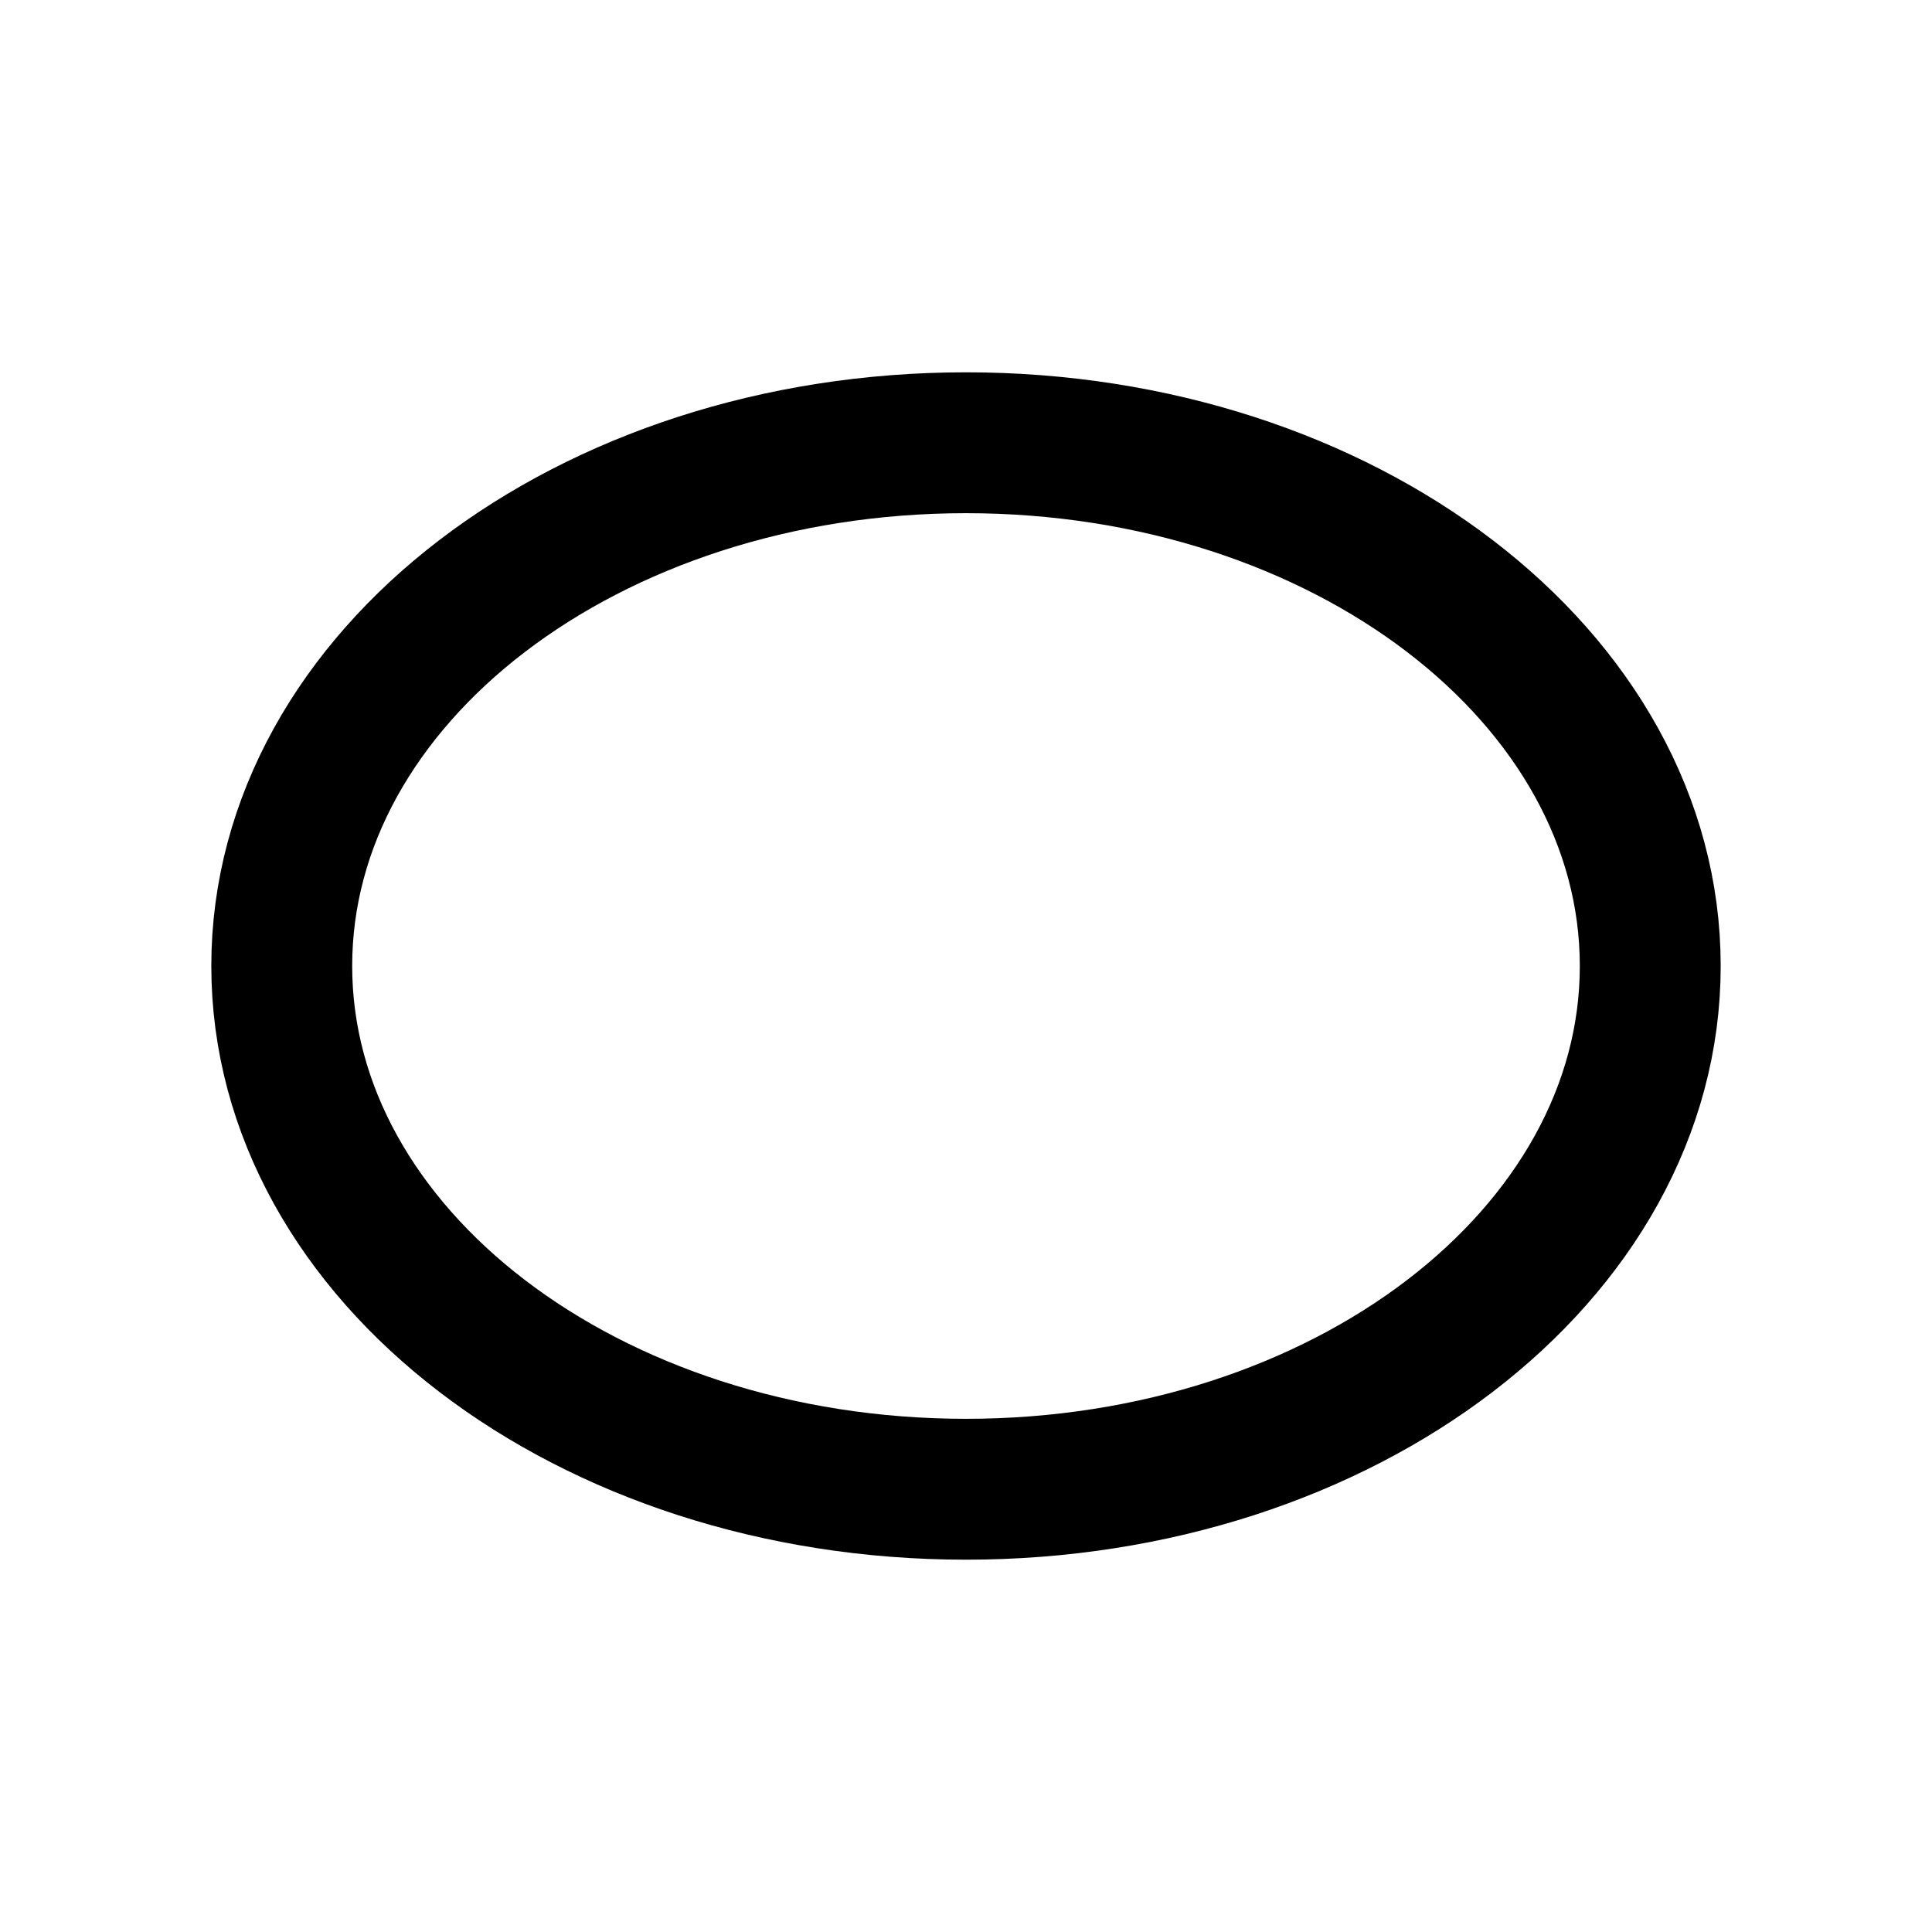
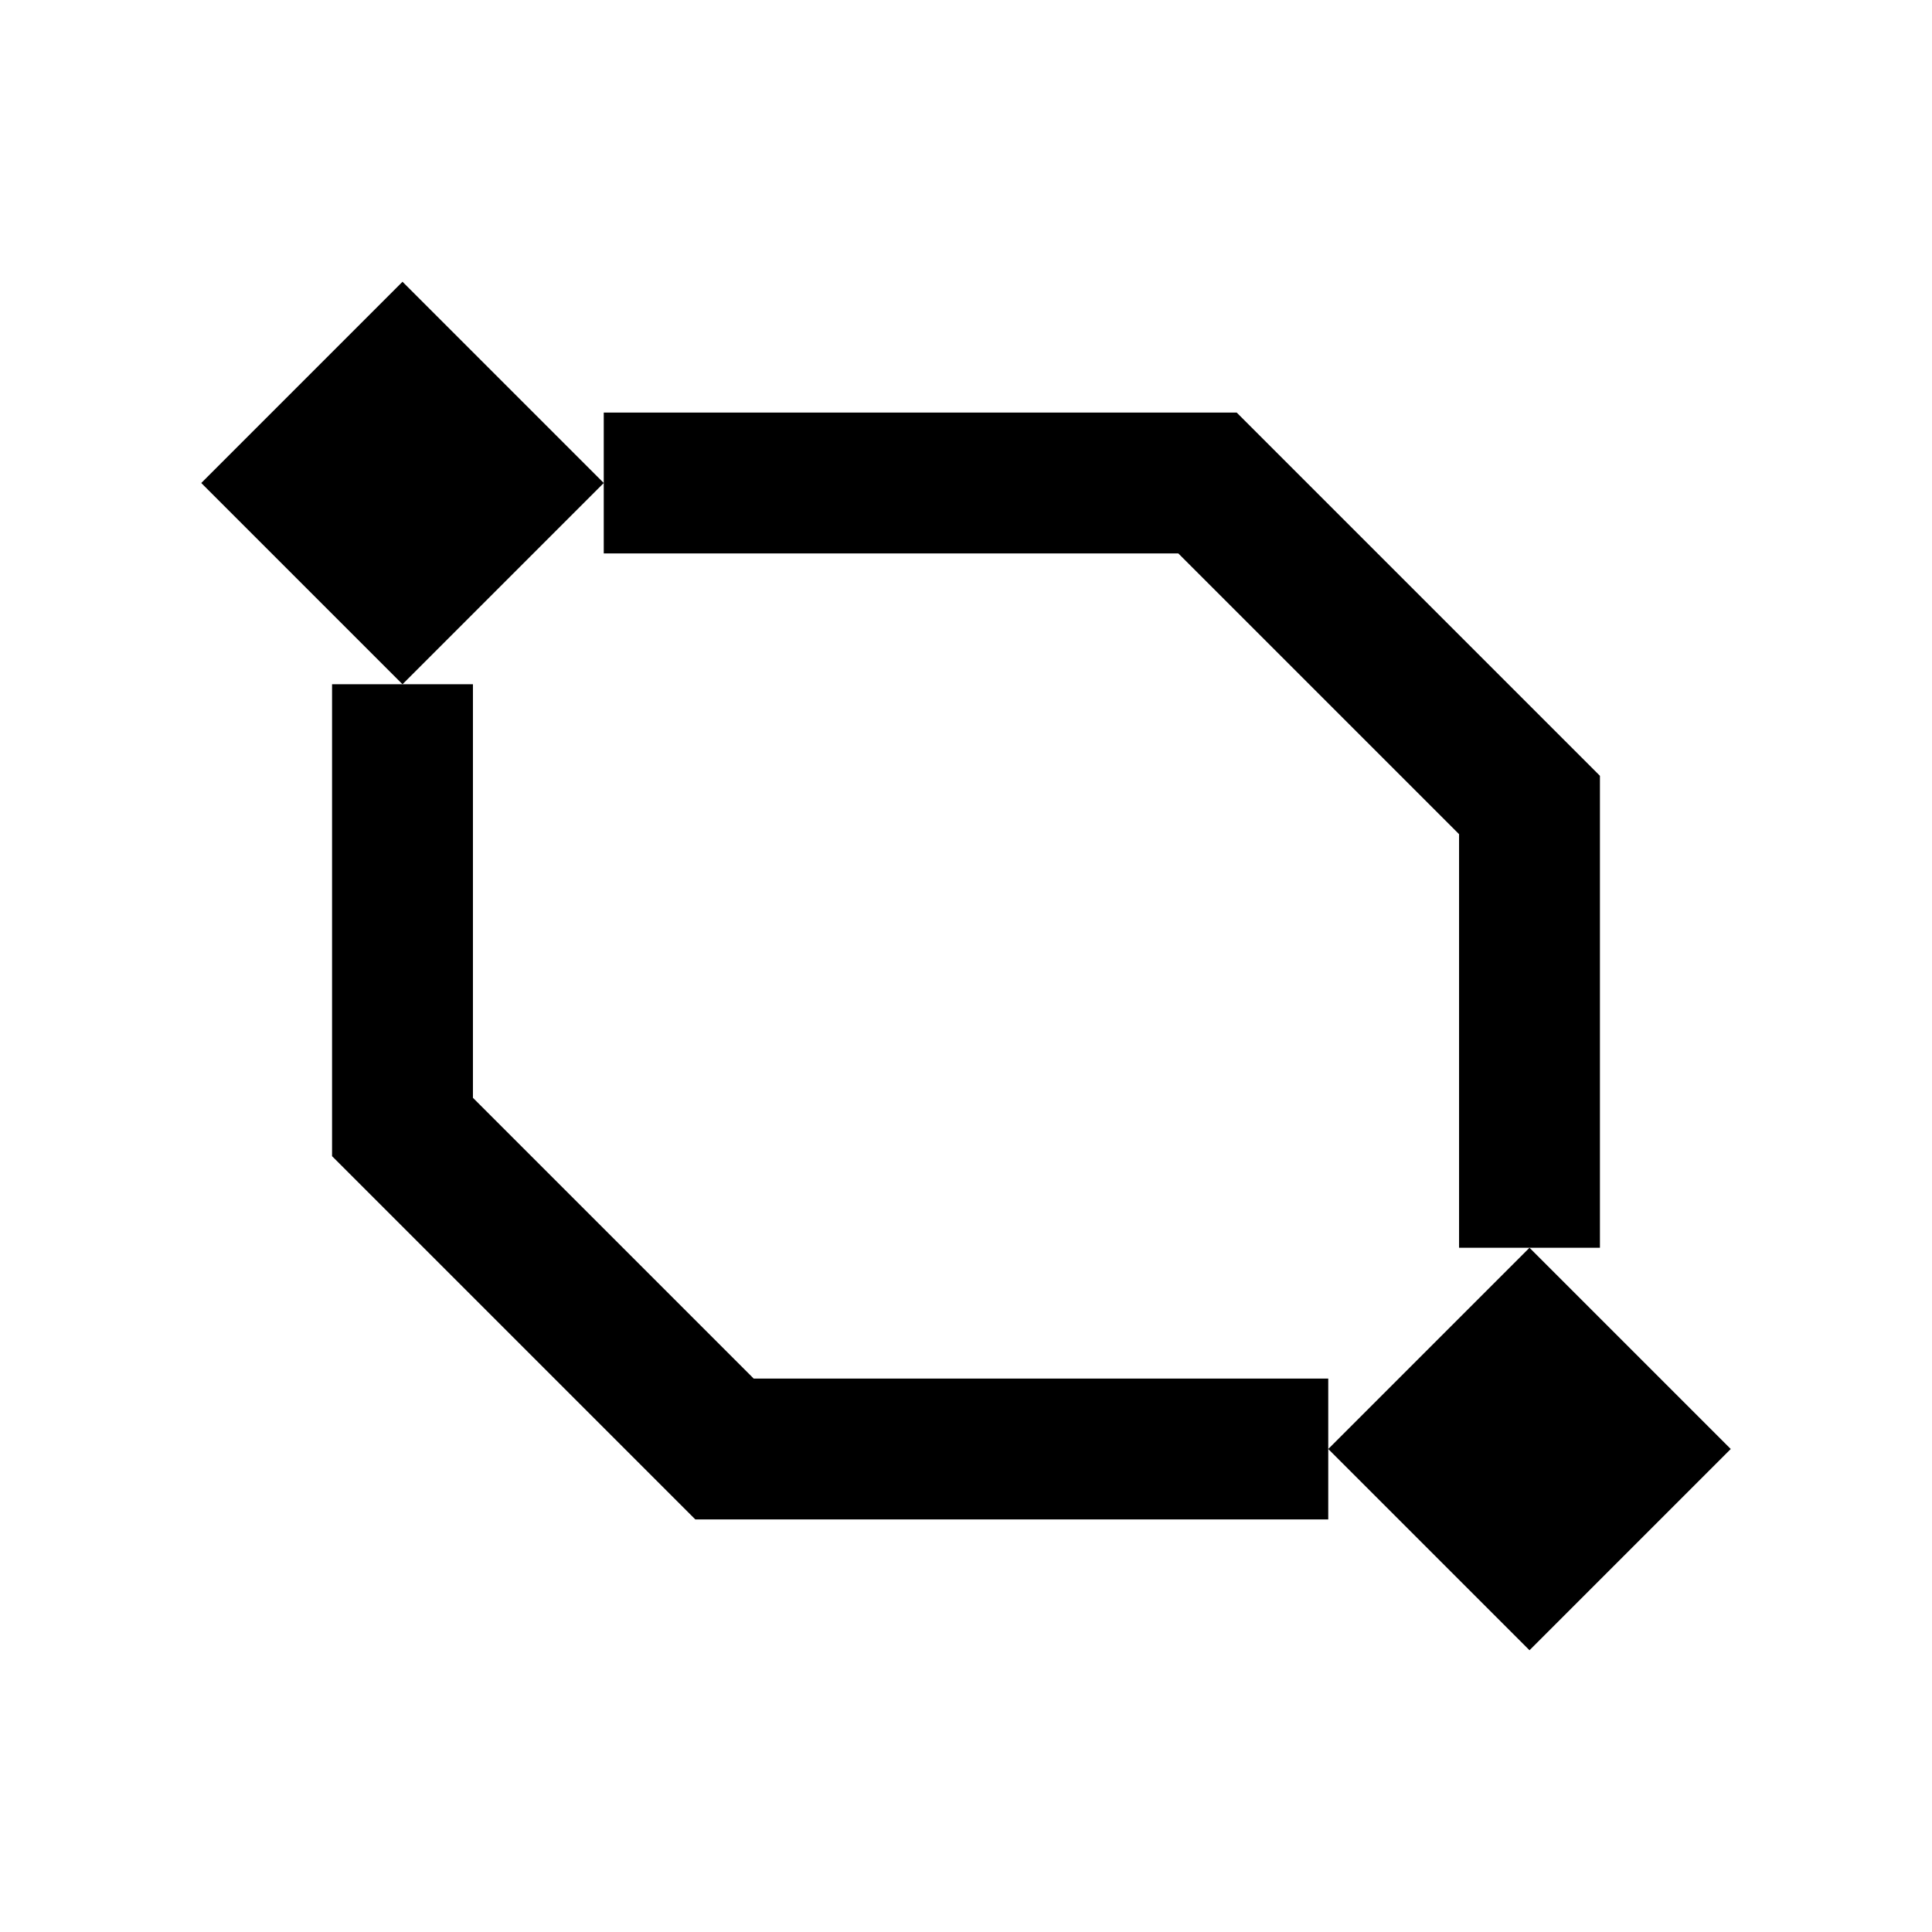
<svg xmlns="http://www.w3.org/2000/svg" width="24" height="24" viewBox="0 0 24 24">
-   <ellipse cx="12" cy="12" rx="8.5" ry="6.5" fill="none" stroke="currentColor" stroke-width="1.75" stroke-linecap="butt" stroke-linejoin="miter" />
+   <path d="M7.5 6H15L19 10V15.5M16.5 18H9L5 14V8.5" fill="none" stroke="currentColor" stroke-width="1.75" stroke-linecap="butt" stroke-linejoin="miter" />
+   <path d="M5 3.5L7.5 6L5 8.5L2.5 6ZM19 15.5L21.5 18L19 20.5L16.5 18Z" fill="currentColor" />
</svg>
